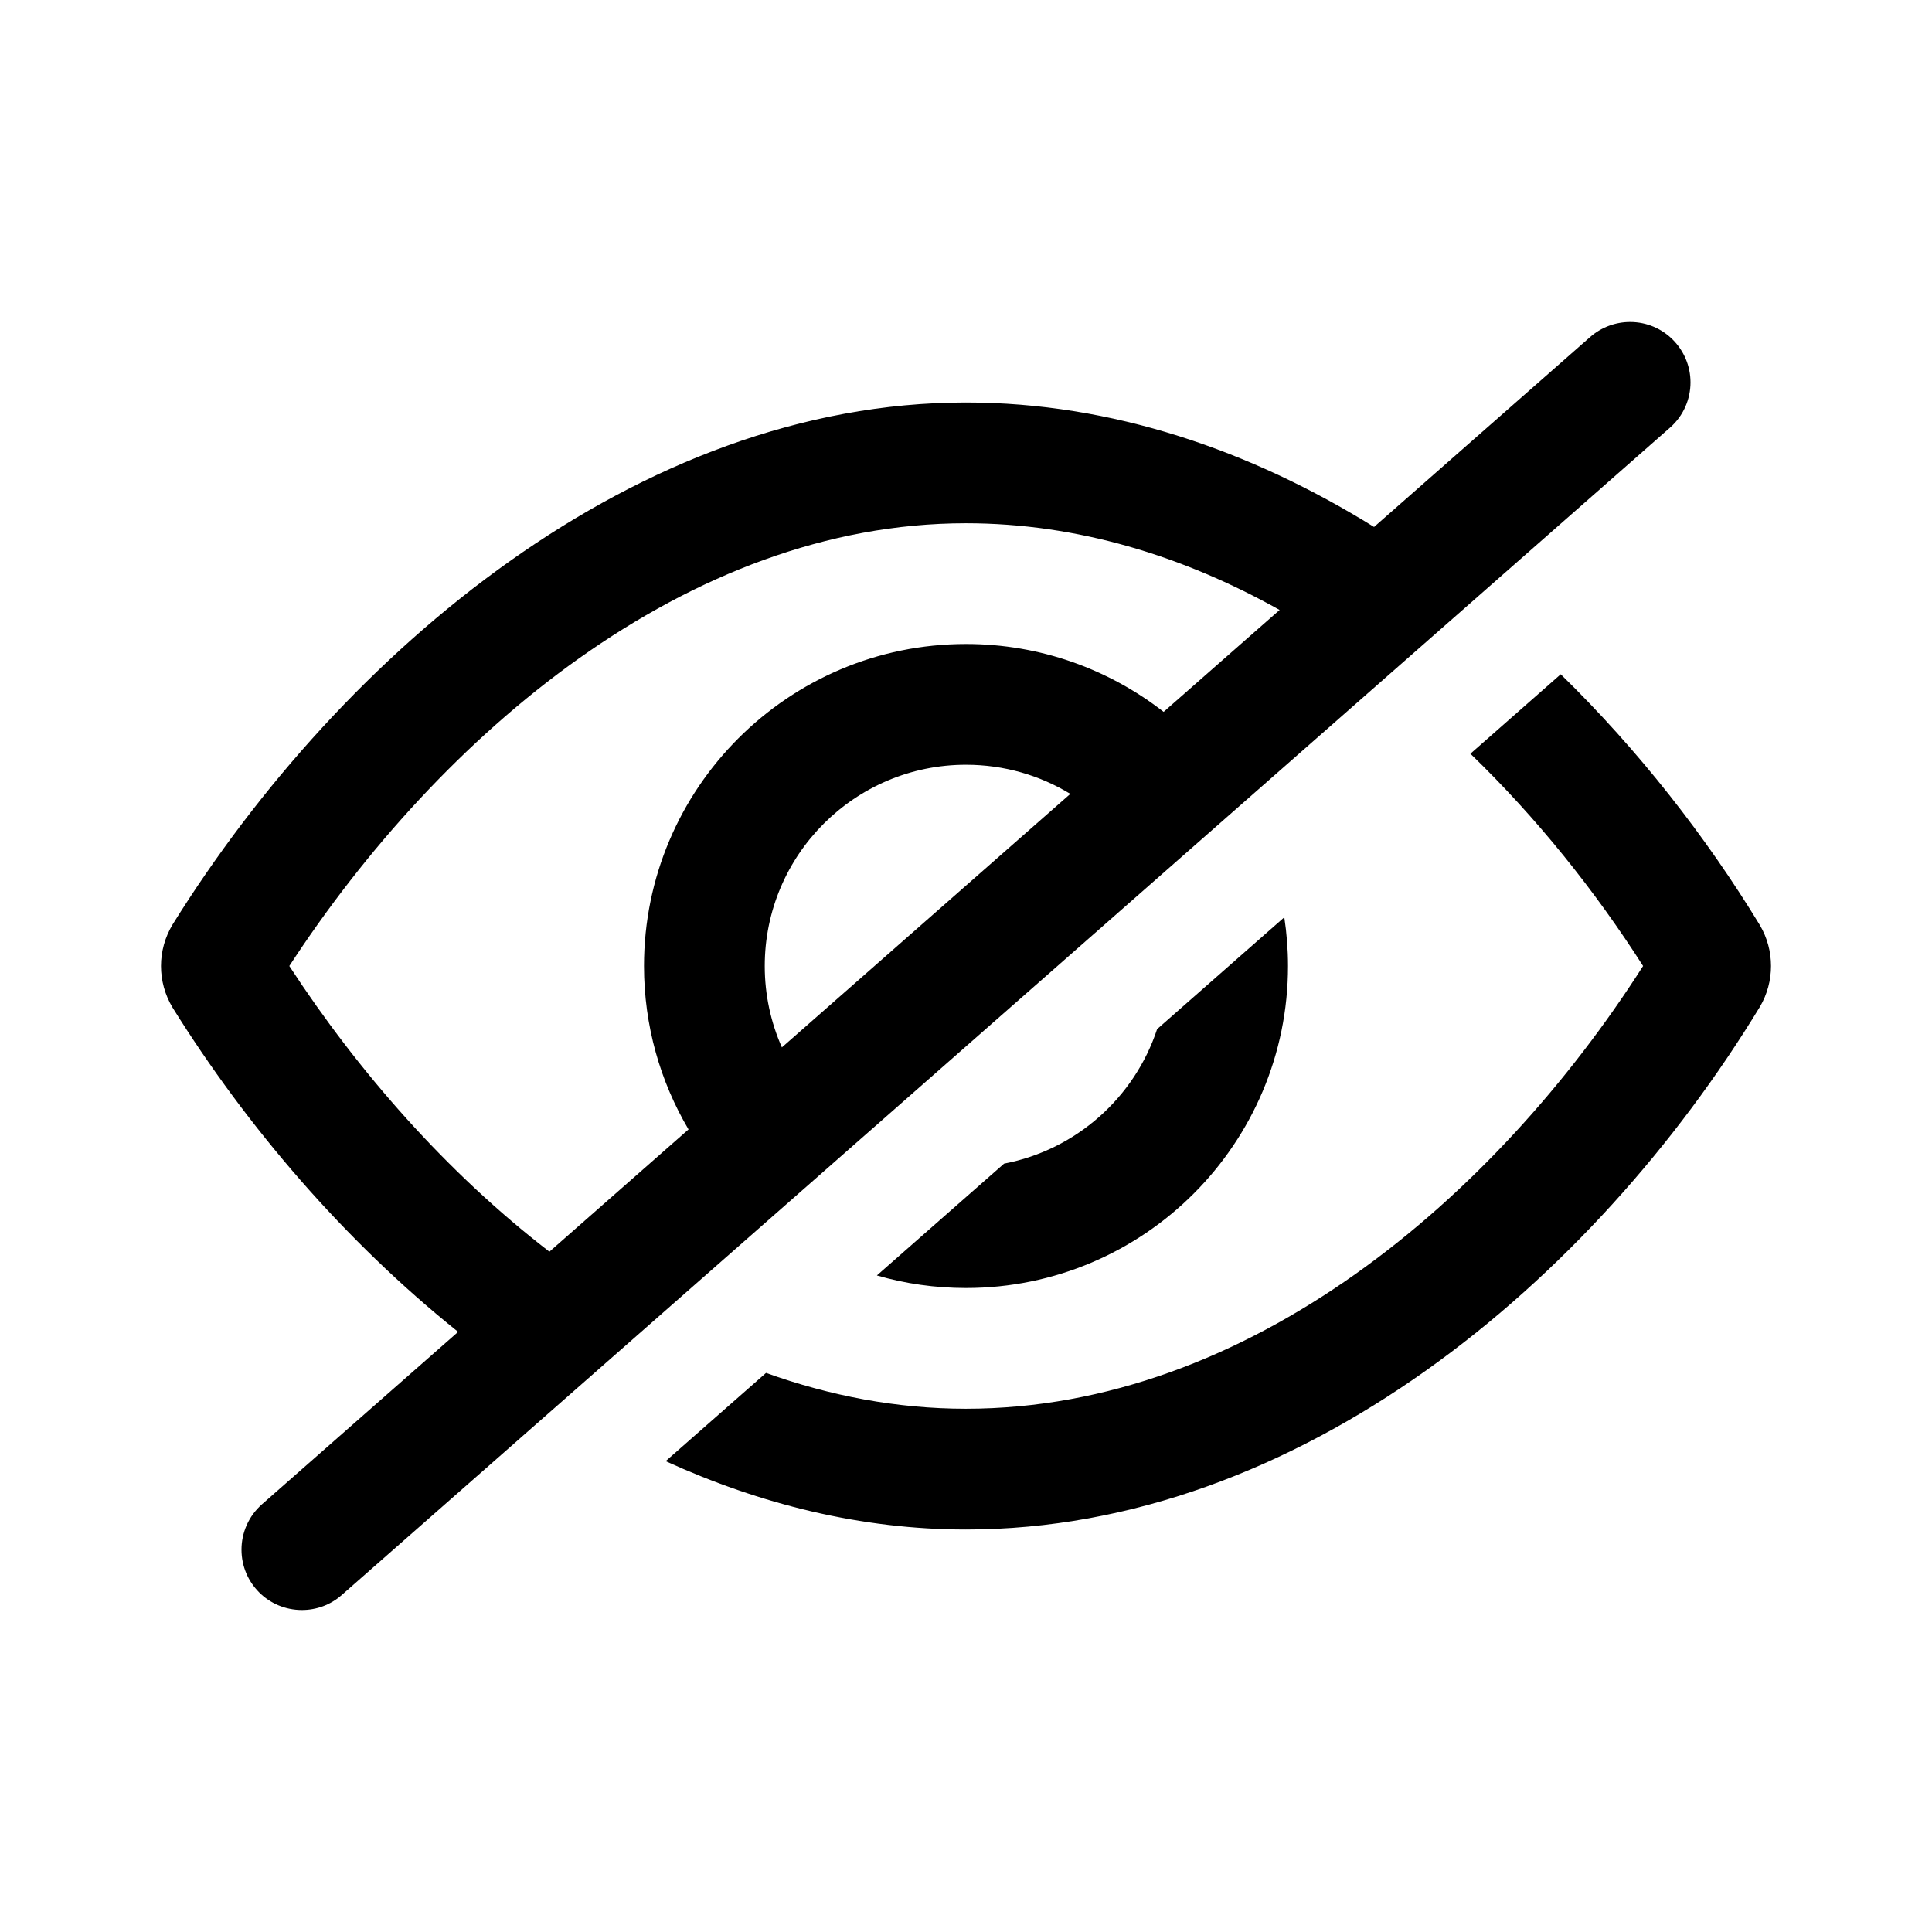
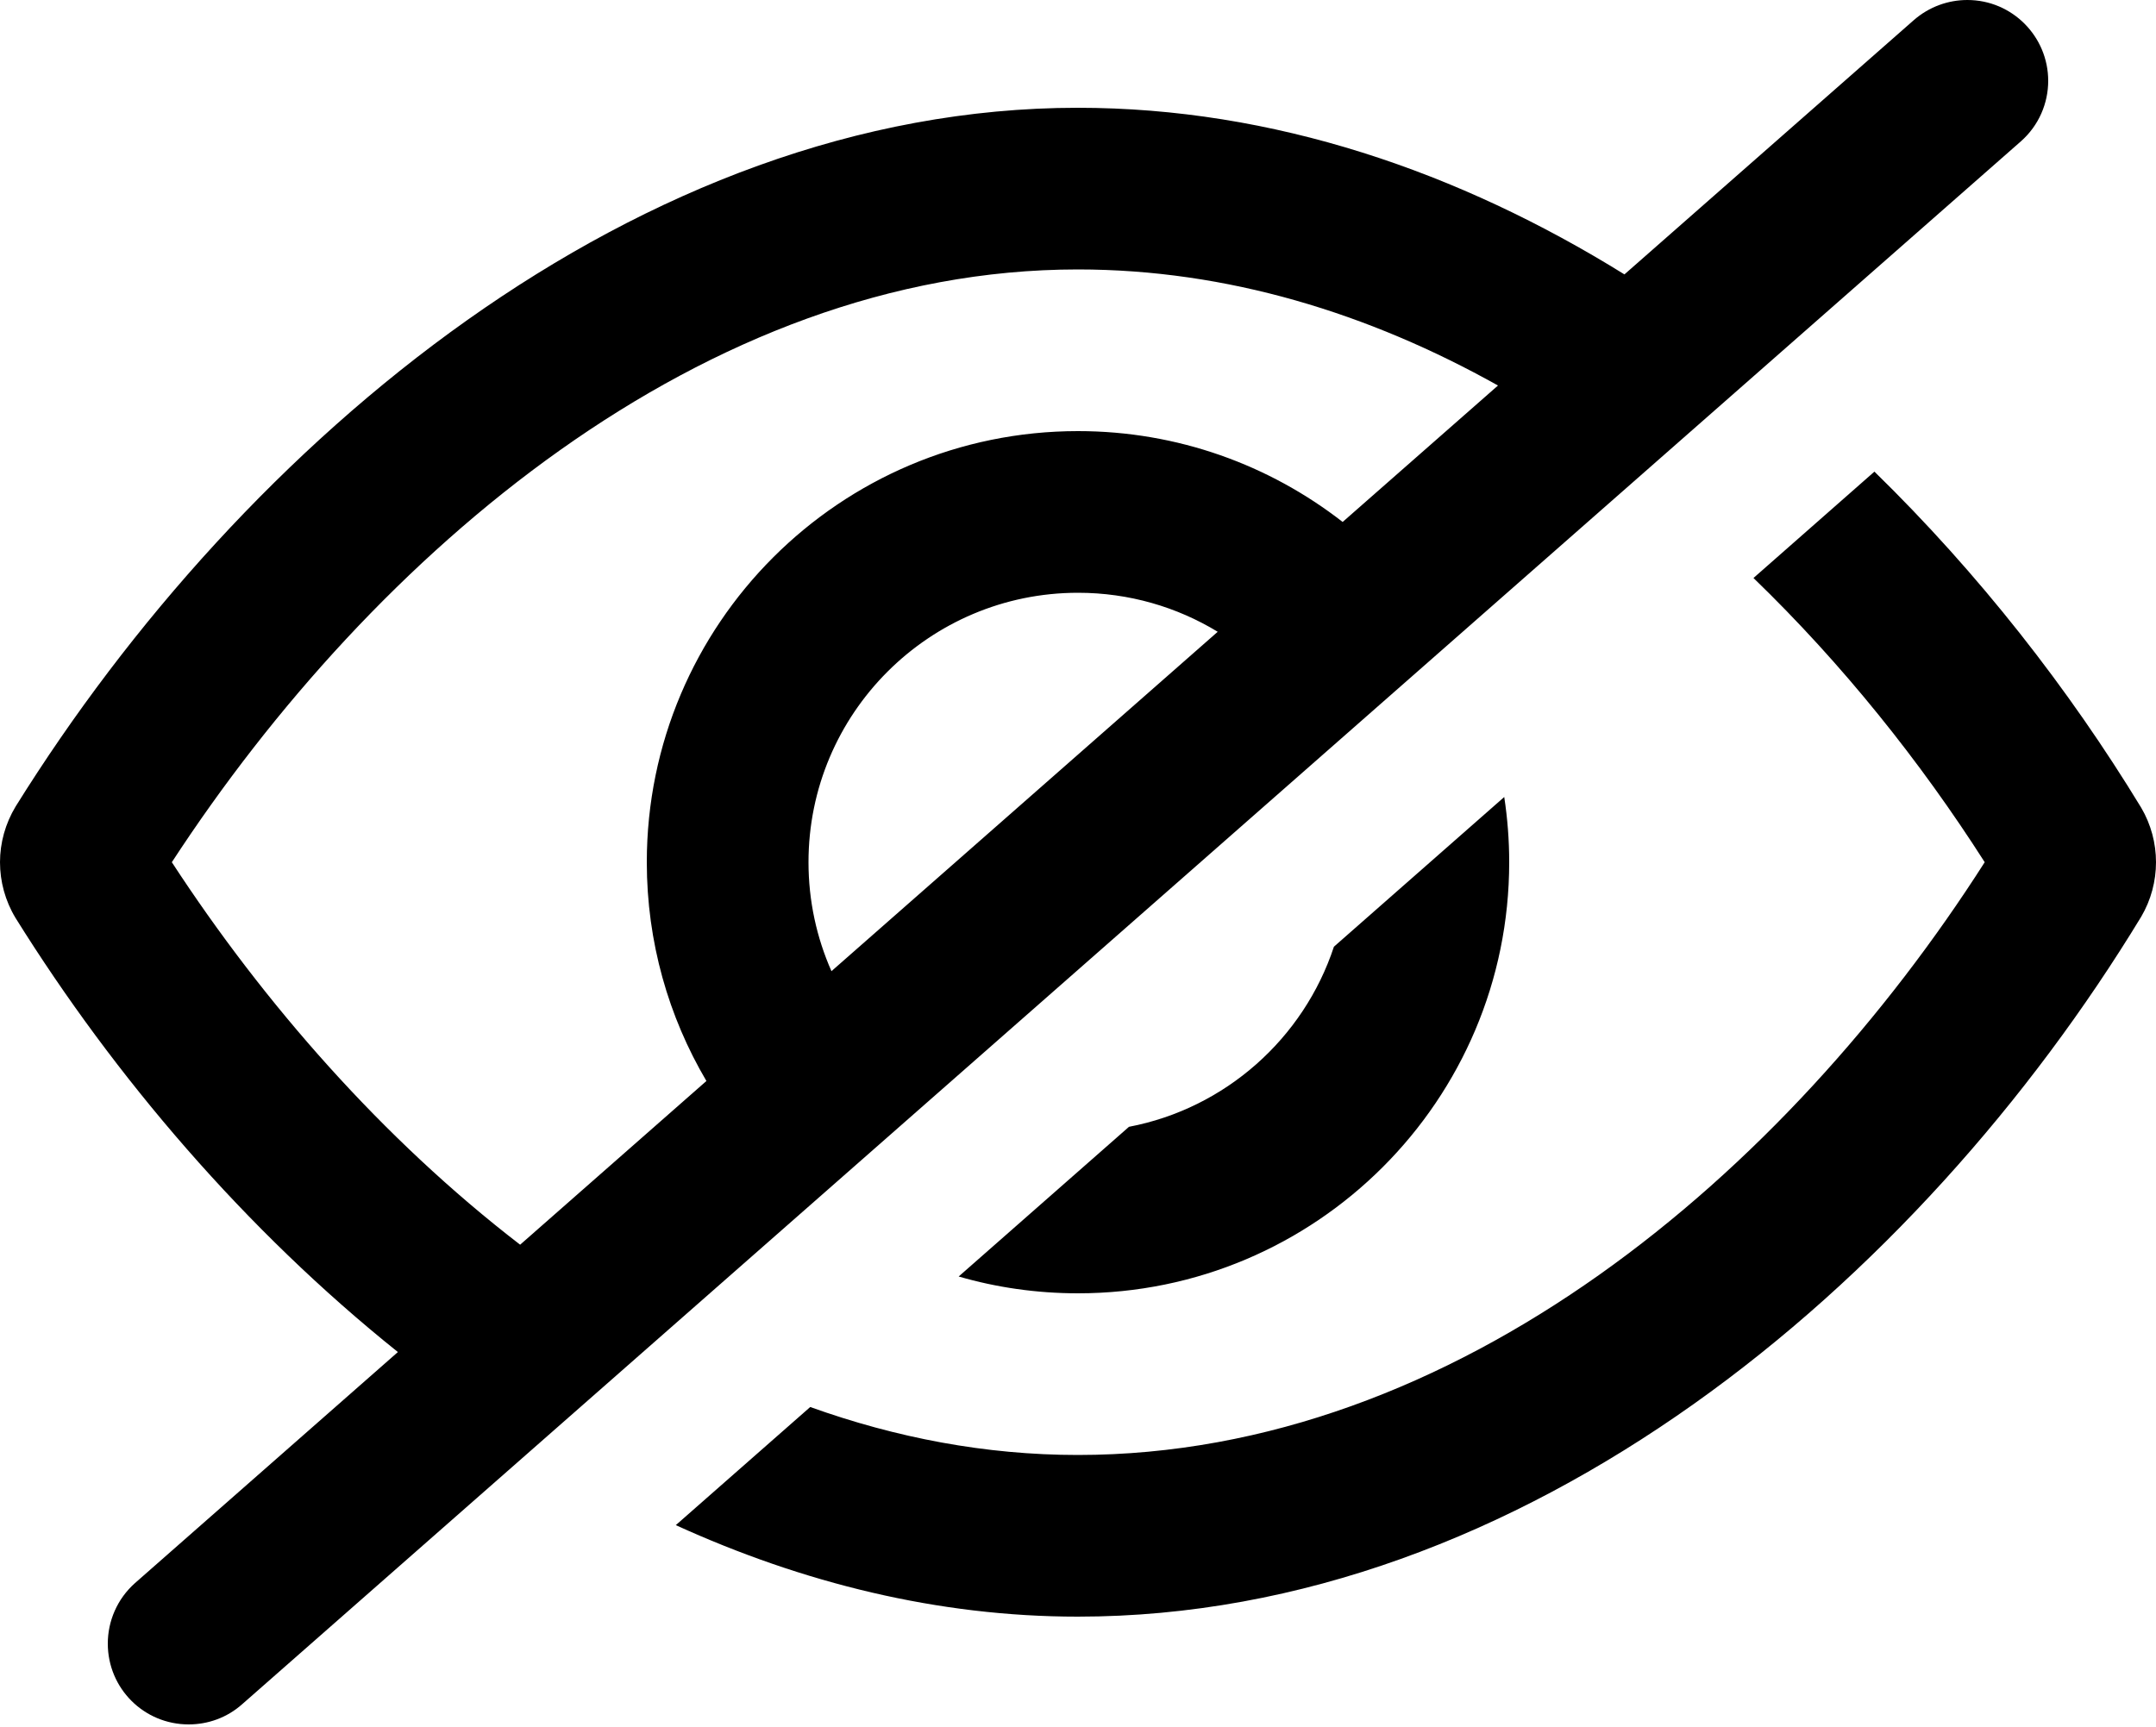
- <svg xmlns="http://www.w3.org/2000/svg" clip-rule="evenodd" fill-rule="evenodd" stroke-linejoin="round" stroke-miterlimit="2" viewBox="0 0 24 24">
+ <svg xmlns="http://www.w3.org/2000/svg" clip-rule="evenodd" fill-rule="evenodd" stroke-linejoin="round" stroke-miterlimit="2" viewBox="2 4 20 16.02">
  <path d="m17.069 6.546 2.684-2.359c.143-.125.32-.187.497-.187.418 0 .75.34.75.75 0 .207-.086.414-.254.562l-16.5 14.501c-.142.126-.319.187-.496.187-.415 0-.75-.334-.75-.75 0-.207.086-.414.253-.562l2.438-2.143c-1.414-1.132-2.627-2.552-3.547-4.028-.096-.159-.144-.338-.144-.517s.049-.358.145-.517c2.111-3.39 5.775-6.483 9.853-6.483 1.815 0 3.536.593 5.071 1.546zm2.319 1.83c.966.943 1.803 2.014 2.474 3.117.092.156.138.332.138.507s-.046.351-.138.507c-2.068 3.403-5.721 6.493-9.864 6.493-1.297 0-2.553-.313-3.729-.849l1.247-1.096c.795.285 1.626.445 2.482.445 3.516 0 6.576-2.622 8.413-5.5-.595-.932-1.318-1.838-2.145-2.637zm-3.434 3.019c.03.197.046.399.046.605 0 2.208-1.792 4-4 4-.384 0-.756-.054-1.107-.156l1.58-1.389c.895-.171 1.621-.821 1.901-1.671zm-.058-3.818c-1.197-.67-2.512-1.077-3.898-1.077-3.465 0-6.533 2.632-8.404 5.5.853 1.308 1.955 2.567 3.231 3.549l1.728-1.519c-.351-.595-.553-1.289-.553-2.03 0-2.208 1.792-4 4-4 .925 0 1.777.315 2.455.843zm-2.6 2.285c-.378-.23-.822-.362-1.296-.362-1.38 0-2.5 1.12-2.5 2.5 0 .36.076.701.213 1.011z" fill-rule="nonzero" />
</svg>
